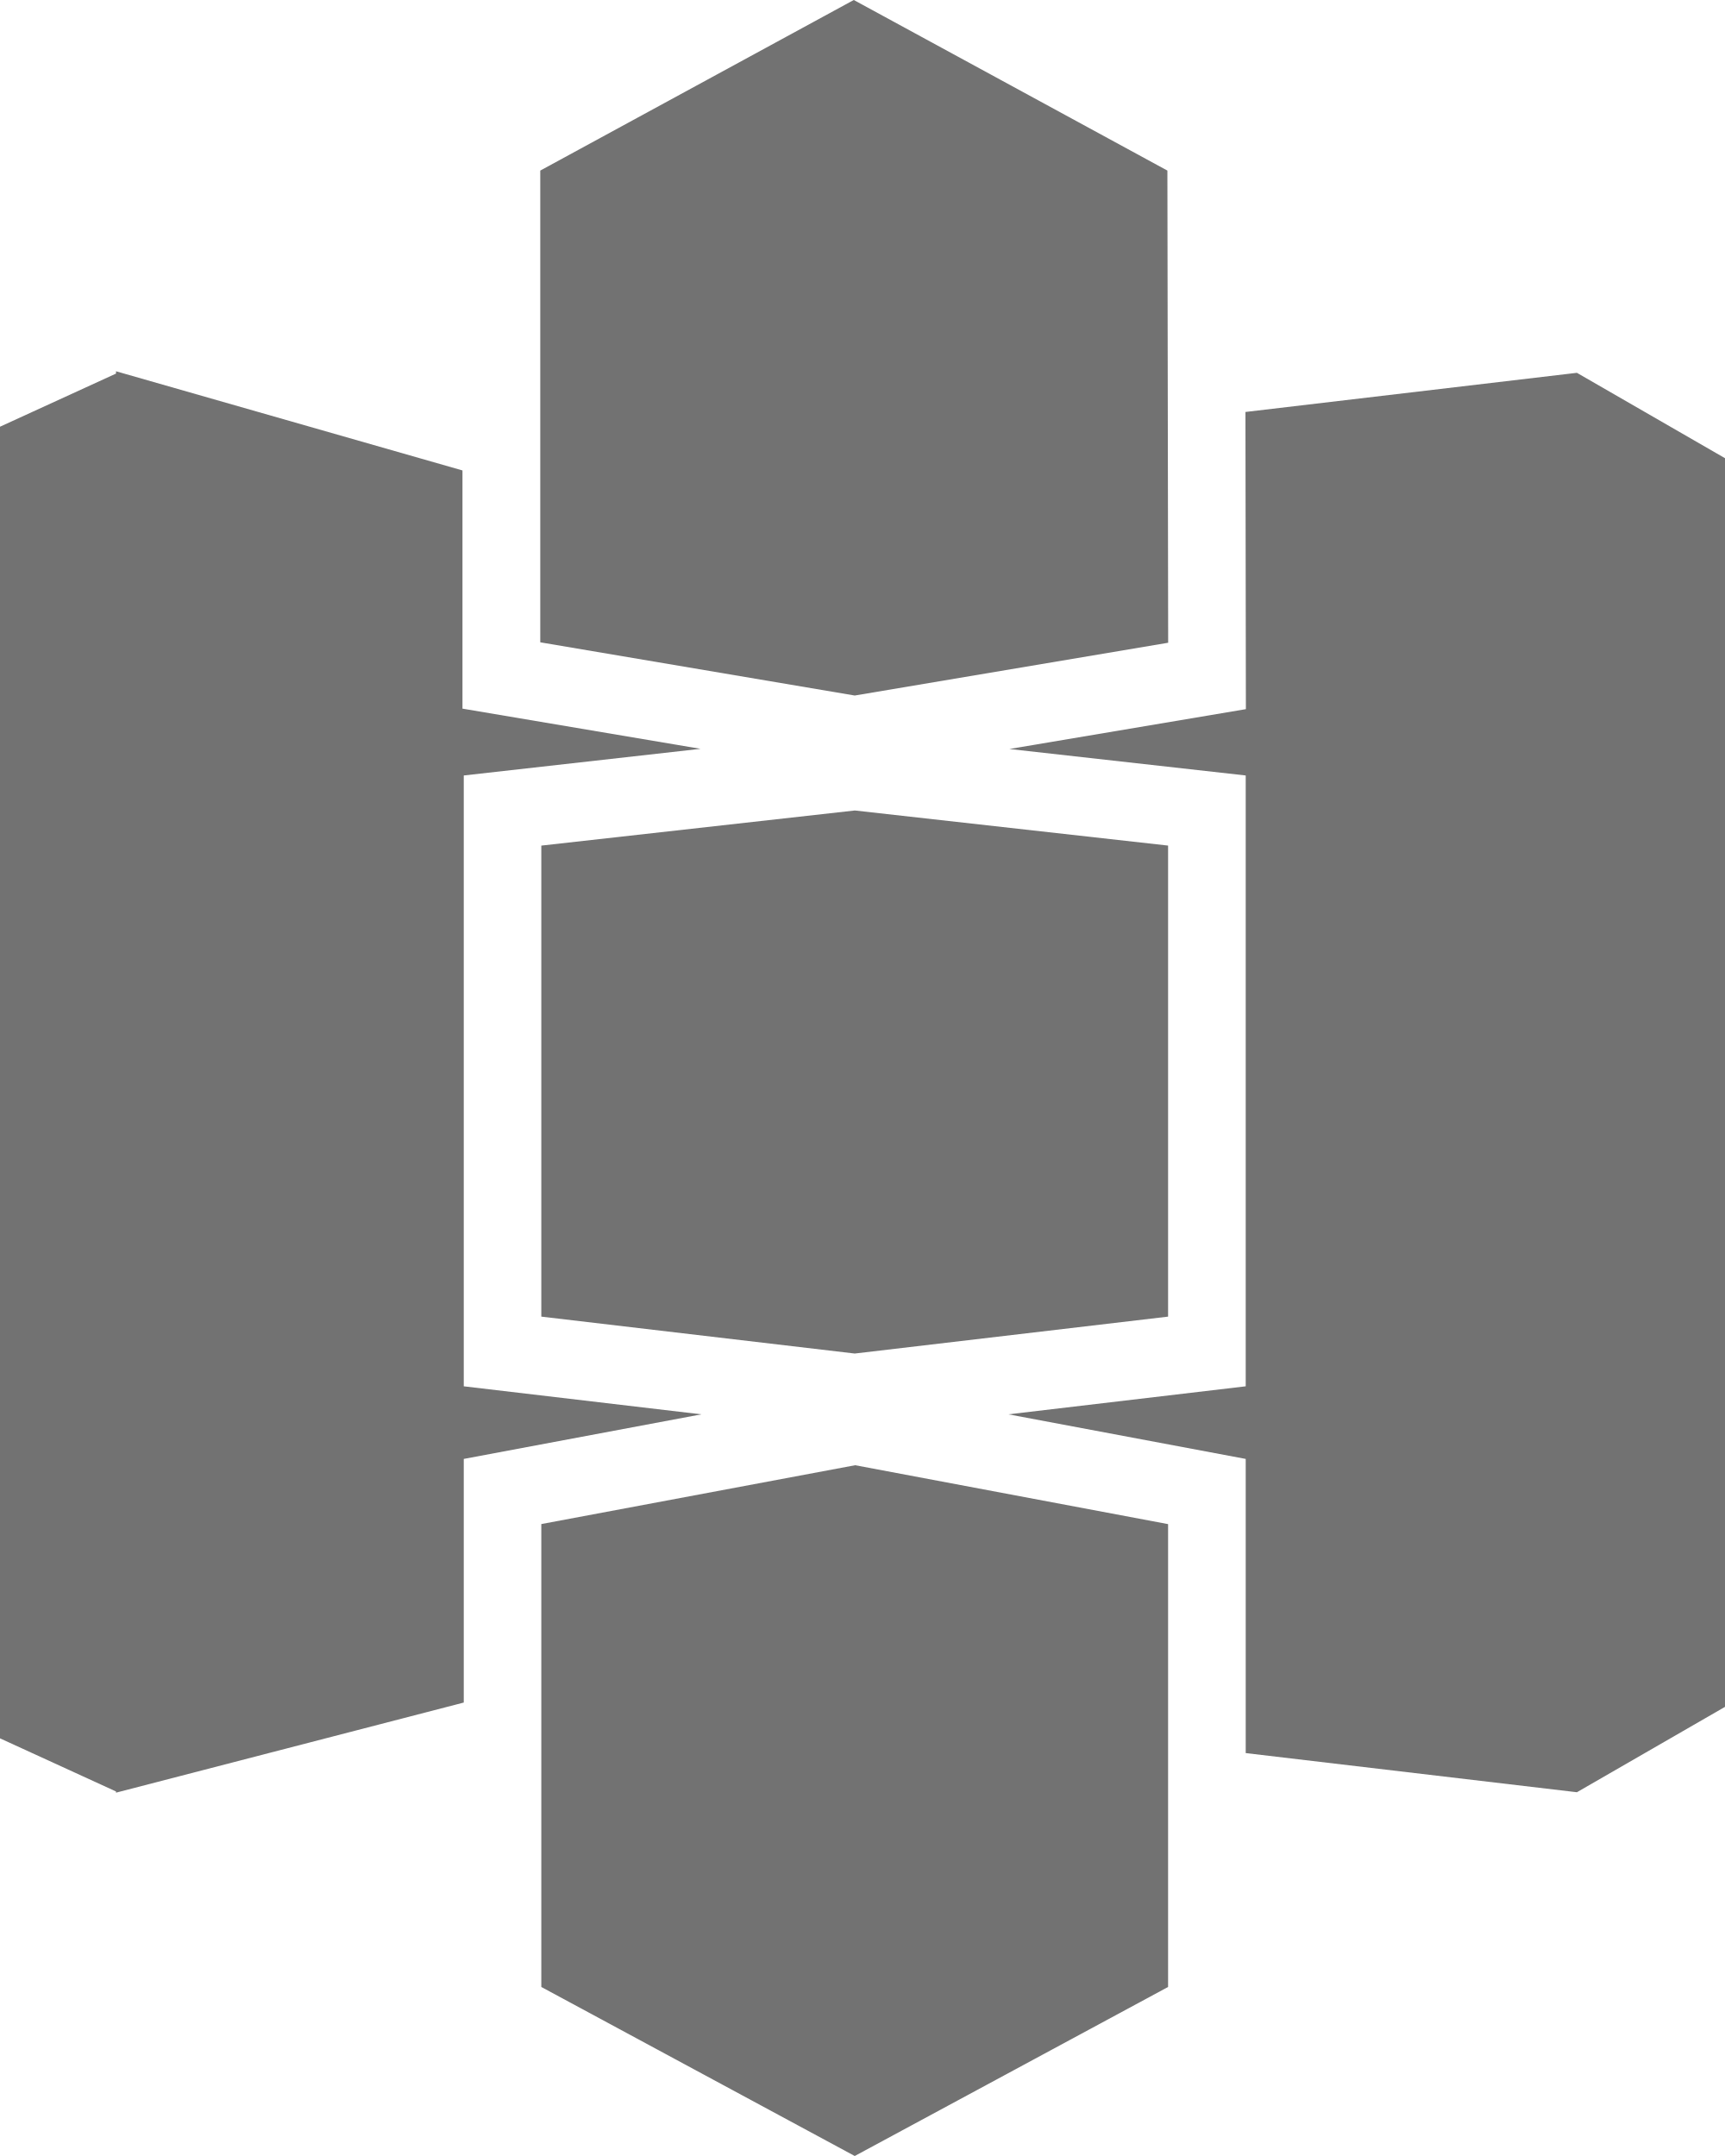
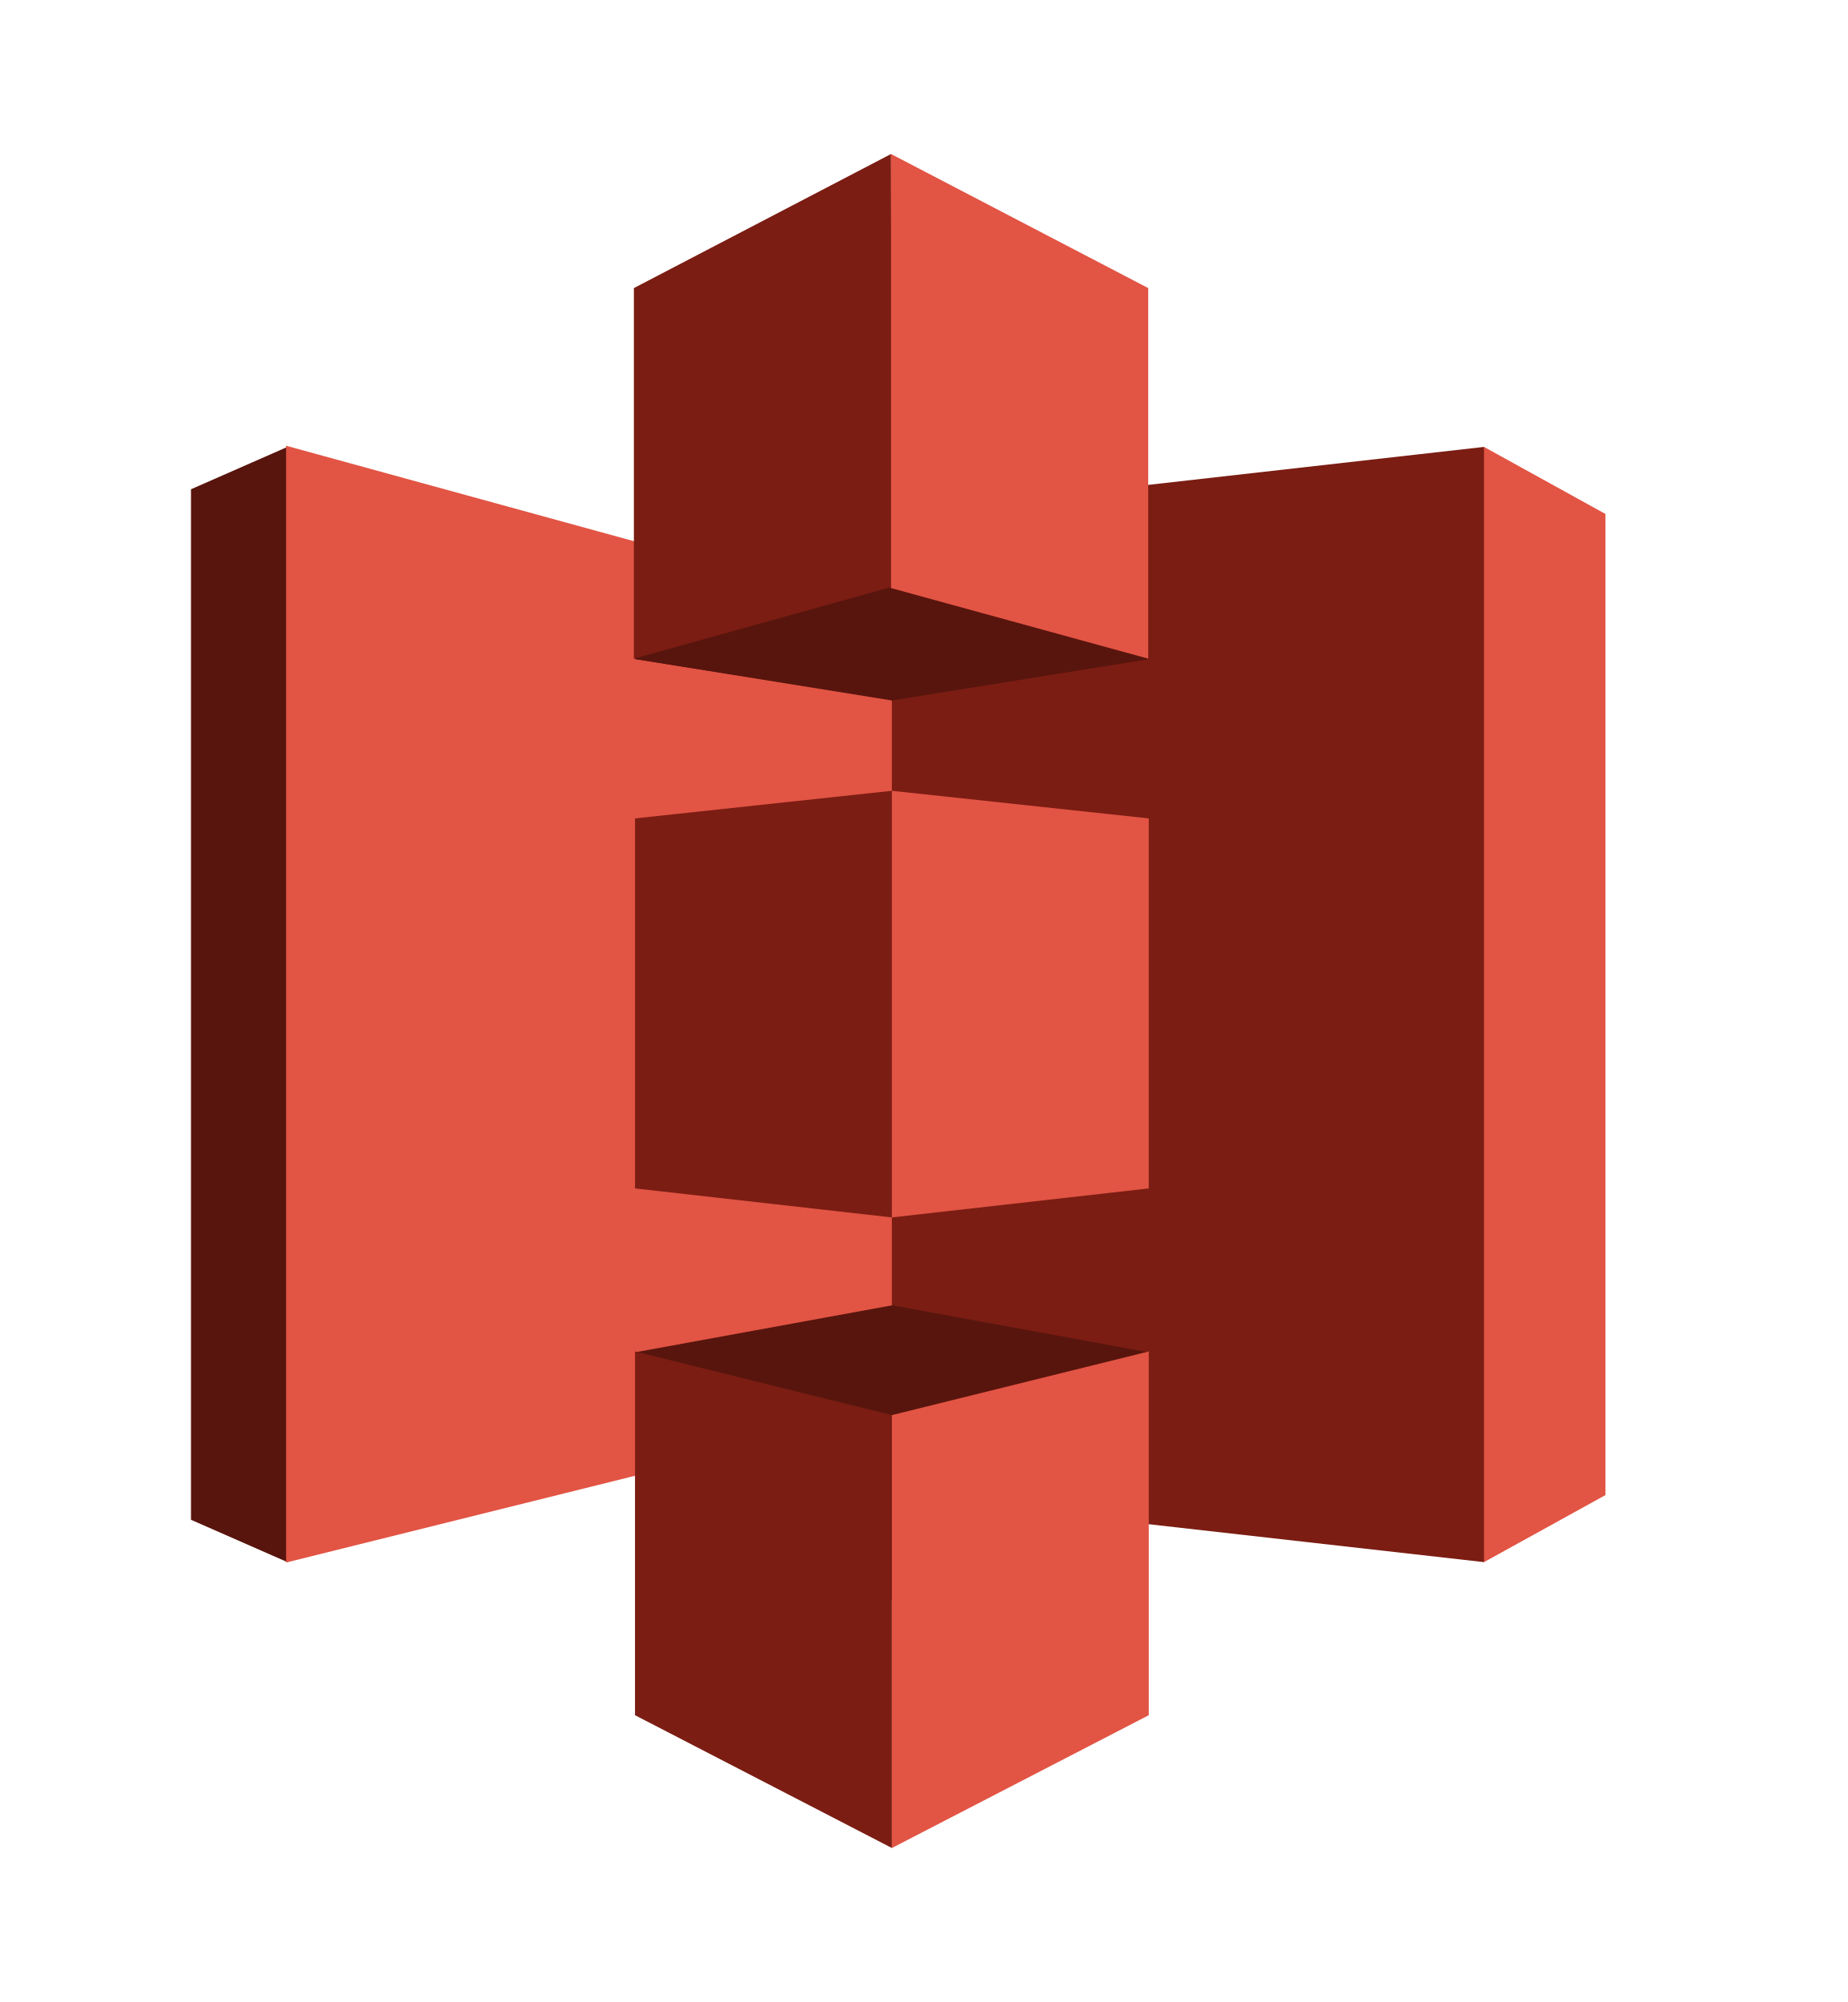
- <svg xmlns="http://www.w3.org/2000/svg" width="20" height="25" viewBox="0 0 20 25" fill="none">
-   <path d="M6.264 1.978L9.899 0L13.535 1.978L13.544 7.453L9.91 8.065L6.264 7.448V1.978Z" fill="#727272" />
-   <path d="M1.345 4.305L5.362 5.455V8.217L8.122 8.683L5.377 8.992V16.075L8.132 16.4L5.377 16.917V19.742L1.345 20.787V20.773L0 20.157V4.948L1.345 4.332V4.305ZM14.443 16.917V20.328L18.283 20.782L20 19.792V5.313L18.283 4.323L14.44 4.777L14.445 8.223L11.703 8.685L14.443 8.992V16.075L11.692 16.4L14.443 16.917Z" fill="#727272" />
-   <path d="M6.278 17.672L9.915 16.99L13.543 17.673V23.04L9.91 25L6.276 23.04V17.673L6.278 17.672ZM6.278 9.805L9.911 9.398L13.543 9.805V15.267L9.91 15.695L6.276 15.267V9.805H6.278Z" fill="#727272" />
+ <svg xmlns="http://www.w3.org/2000/svg" width="36" height="39" viewBox="0 0 36 39" fill="none">
+   <path fill-rule="evenodd" clip-rule="evenodd" d="M28.913 8.706L23.137 19.569L28.913 30.431L31.279 29.125V10.012L28.913 8.706Z" fill="#E25444" />
+   <path fill-rule="evenodd" clip-rule="evenodd" d="M28.913 8.706L17.361 10.012L11.48 19.569L17.361 29.125L28.913 30.431V8.706Z" fill="#7B1D13" />
+   <path fill-rule="evenodd" clip-rule="evenodd" d="M5.6 8.706L3.721 9.531V29.606L5.6 30.431L17.36 19.569L5.6 8.706Z" fill="#58150D" />
+   <path fill-rule="evenodd" clip-rule="evenodd" d="M5.574 8.683L17.376 11.922V27.505L5.574 30.439V8.683Z" fill="#E25444" />
+   <path fill-rule="evenodd" clip-rule="evenodd" d="M17.383 13.633L12.372 12.839L17.383 7.217L22.382 12.839L17.383 13.633Z" fill="#58150D" />
+   <path fill-rule="evenodd" clip-rule="evenodd" d="M22.382 12.839L17.377 13.646L12.372 12.839V7.217" fill="#58150D" />
+   <path fill-rule="evenodd" clip-rule="evenodd" d="M17.383 25.428L12.372 26.344L17.383 31.172L22.382 26.344L17.383 25.428Z" fill="#58150D" />
+   <path fill-rule="evenodd" clip-rule="evenodd" d="M17.36 3L12.35 5.612V12.831L17.376 11.433L17.36 3Z" fill="#7B1D13" />
+   <path fill-rule="evenodd" clip-rule="evenodd" d="M17.377 15.405L12.372 15.943V23.151L17.377 23.716V15.405Z" fill="#7B1D13" />
+   <path fill-rule="evenodd" clip-rule="evenodd" d="M17.377 27.567L12.372 26.327V33.413L17.377 36V27.567Z" fill="#7B1D13" />
+   <path fill-rule="evenodd" clip-rule="evenodd" d="M22.382 26.327L17.377 27.567V36L22.382 33.413V26.327Z" fill="#E25444" />
+   <path fill-rule="evenodd" clip-rule="evenodd" d="M17.377 15.405L22.382 15.943V23.151L17.377 23.716V15.405Z" fill="#E25444" />
+   <path fill-rule="evenodd" clip-rule="evenodd" d="M17.36 3L22.371 5.612V12.831L17.36 11.456V3Z" fill="#E25444" />
</svg>
